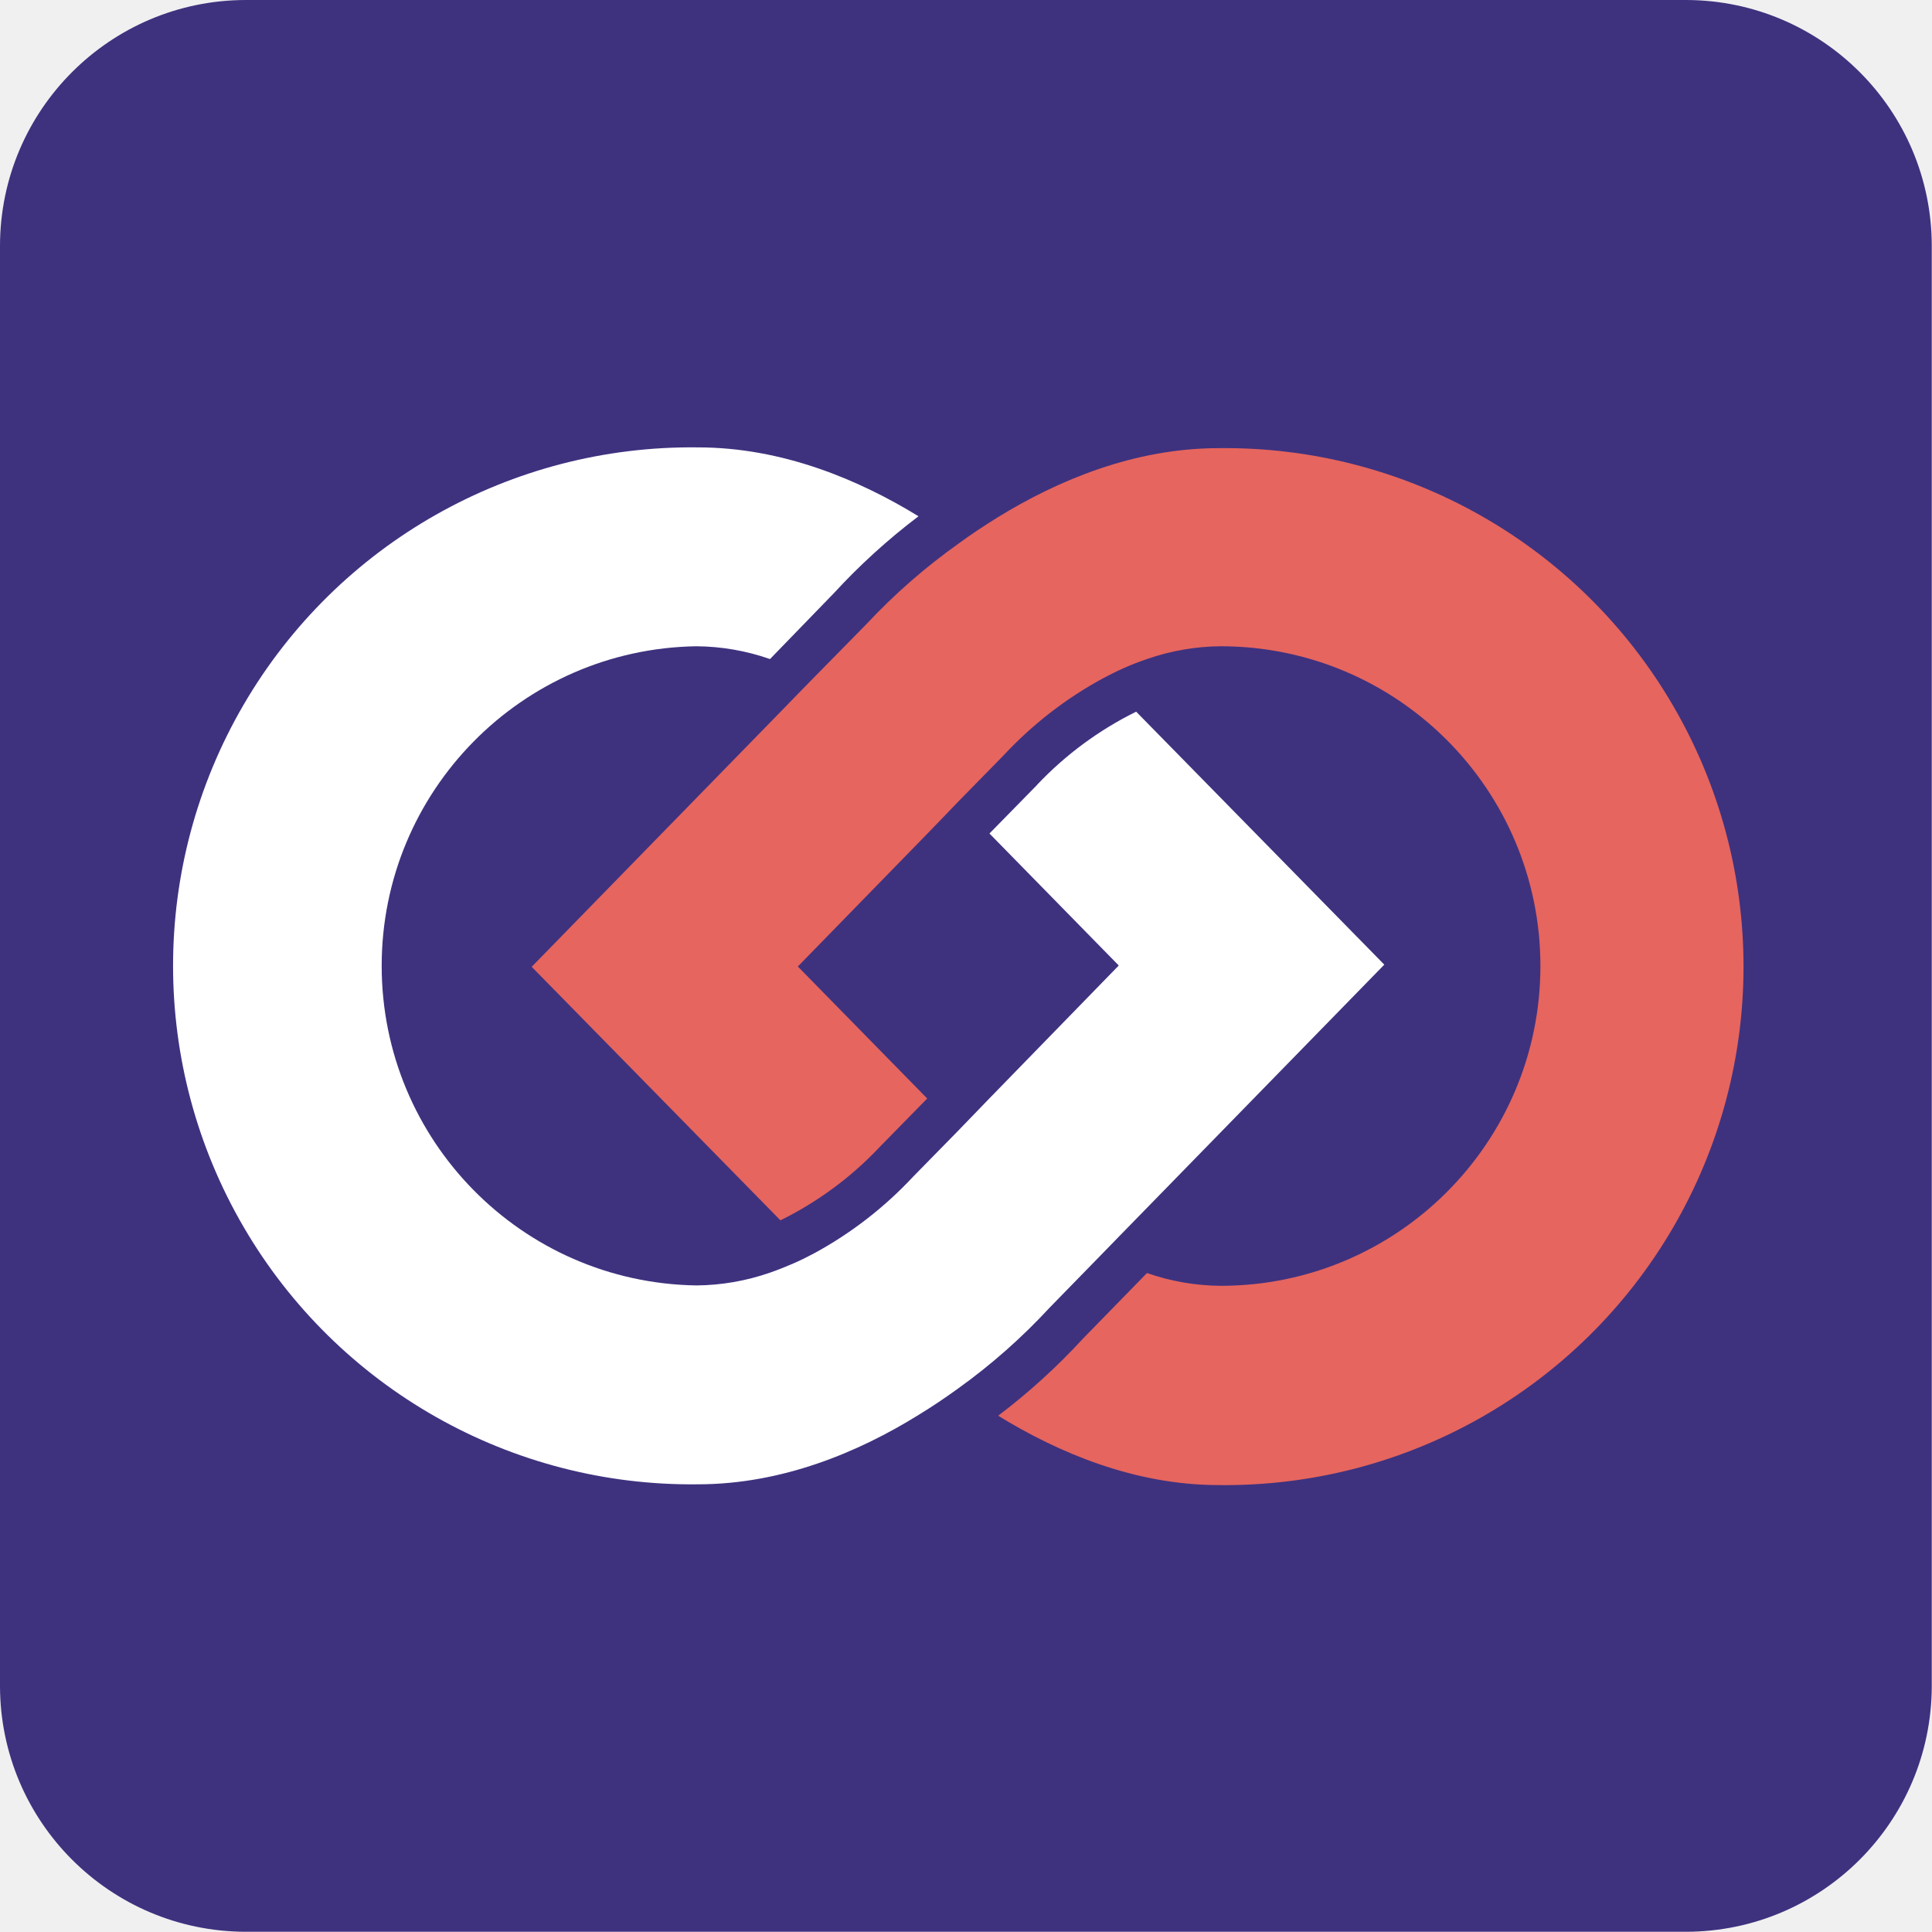
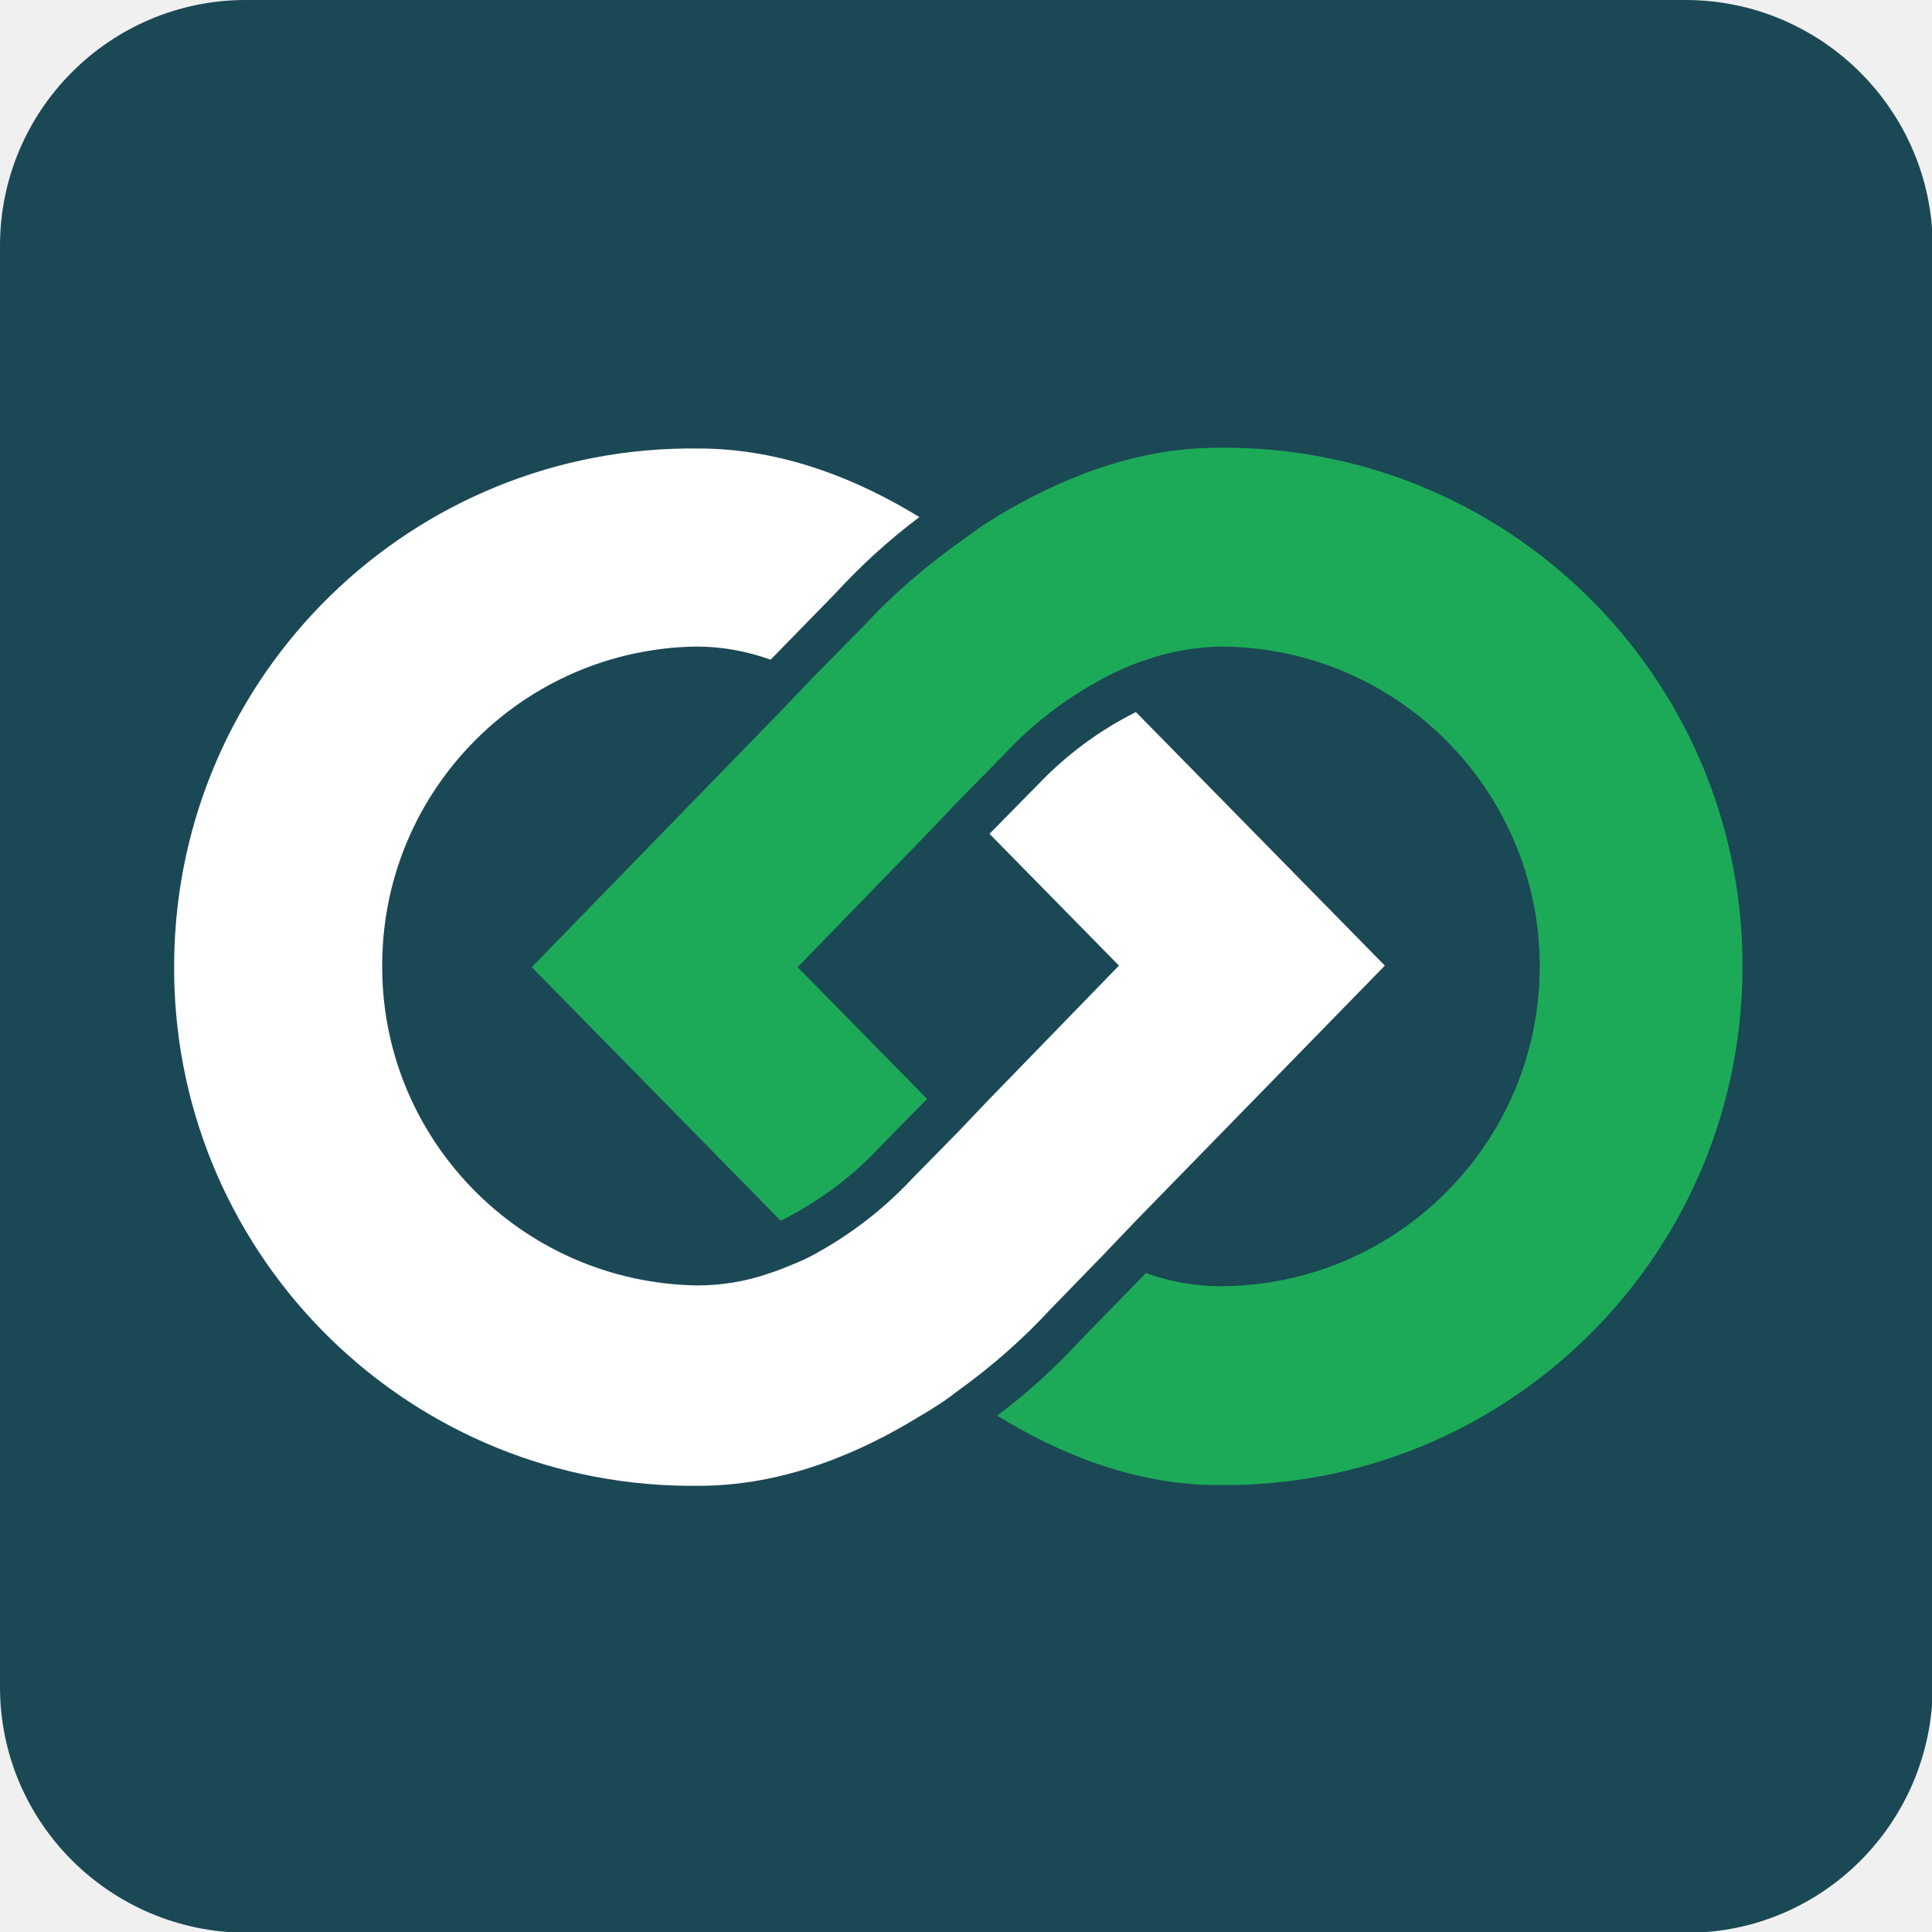
- <svg xmlns="http://www.w3.org/2000/svg" viewBox="0 0 250.73 250.73">
-   <defs>
-     <style>.cls-1{fill:#3e327f;}.cls-2{fill:#fff;}.cls-3{fill:#e6655e;}</style>
-   </defs>
-   <g id="Layer_2" data-name="Layer 2">
-     <g id="Layer_1-2" data-name="Layer 1">
-       <path class="cls-1" d="M218.88,0h-187A31.94,31.94,0,0,0,0,31.85v187a31.94,31.94,0,0,0,31.85,31.85h187a31.94,31.94,0,0,0,31.85-31.85v-187A31.94,31.94,0,0,0,218.88,0" />
-       <path class="cls-2" d="M147.45,92.36a45.16,45.16,0,0,0-12.83,9.46l-.1.12-.11.11-6,6.12,16.78,17.13L128.4,142.55l-2,2.07-2,2.07-5.88,6a50.58,50.58,0,0,1-12.93,10c-.89.47-1.8.92-2.75,1.33s-1.93.8-2.94,1.15a29.78,29.78,0,0,1-9.53,1.65,41.48,41.48,0,0,1,0-82.95,29.65,29.65,0,0,1,9.56,1.66L108.2,77a82.86,82.86,0,0,1,11-10c-7.78-4.77-17.7-8.94-28.63-8.94a67.29,67.29,0,1,0,0,134.57c10.93,0,20.85-4.17,28.63-9,.89-.54,1.75-1.1,2.58-1.65s1.73-1.19,2.54-1.77a78.34,78.34,0,0,0,11.92-10.53l6.88-7.05,2.12-2.18,2.12-2.17,32.29-33.09Z" />
-       <path class="cls-3" d="M101.28,158.37a45,45,0,0,0,12.83-9.46l.11-.12.11-.11,6-6.12-16.79-17.13,16.82-17.25,2-2.07,2-2.08,5.88-6A50.52,50.52,0,0,1,143.2,88c.88-.47,1.79-.92,2.74-1.34s1.93-.8,2.94-1.14a29.78,29.78,0,0,1,9.53-1.65,41.48,41.48,0,0,1,0,83,29.7,29.7,0,0,1-9.56-1.66l-8.31,8.52a83.09,83.09,0,0,1-11,10c7.78,4.78,17.69,9,28.62,9a67.29,67.29,0,1,0,0-134.57c-10.93,0-20.84,4.16-28.62,8.94-.89.55-1.75,1.11-2.59,1.66s-1.72,1.18-2.53,1.77A78.76,78.76,0,0,0,112.44,81l-6.88,7-2.12,2.17-2.12,2.18L69,125.47Z" />
+ <svg xmlns="http://www.w3.org/2000/svg" version="1.1" id="Layer_1" x="0px" y="0px" viewBox="0 0 250.7 250.7" style="enable-background:new 0 0 250.7 250.7;" xml:space="preserve">
+   <style type="text/css">
+ 	.st0{fill:#1B4855;}
+ 	.st1{fill:#FFFFFF;}
+ 	.st2{fill:#1DAA58;}
+ </style>
+   <g id="Layer_2_1_">
+     <g id="Layer_1-2">
+       <path class="st0" d="M218.9,0h-187C14.3,0,0,14.3,0,31.9v187c0,17.6,14.3,31.8,31.9,31.9h187c17.6,0,31.8-14.3,31.9-31.9v-187    C250.7,14.3,236.4,0.1,218.9,0" />
+       <path class="st1" d="M147.4,92.4c-4.8,2.4-9.1,5.6-12.8,9.5l-0.1,0.1l-0.1,0.1l-6,6.1l16.8,17.1l-16.8,17.3l-2,2.1l-2,2.1l-5.9,6    c-3.7,4-8.1,7.4-12.9,10c-0.9,0.5-1.8,0.9-2.8,1.3s-1.9,0.8-2.9,1.1c-3.1,1.1-6.3,1.6-9.5,1.6c-22.9-0.4-41.2-19.2-40.8-42.1    c0.3-22.4,18.4-40.5,40.8-40.8c3.3,0,6.5,0.6,9.6,1.7l8.3-8.5c3.4-3.7,7-7,11-10c-7.8-4.8-17.7-8.9-28.6-8.9    c-37.2-0.5-67.7,29.3-68.1,66.5c-0.5,37.2,29.3,67.7,66.5,68.1c0.5,0,1.1,0,1.6,0c10.9,0,20.8-4.2,28.6-9c0.9-0.5,1.8-1.1,2.6-1.6    s1.7-1.2,2.5-1.8c4.3-3.1,8.3-6.6,11.9-10.5l6.9-7.1l2.1-2.2l2.1-2.2l32.3-33.1L147.4,92.4z" />
+       <path class="st2" d="M101.3,158.4c4.8-2.4,9.2-5.6,12.8-9.5l0.1-0.1l0.1-0.1l6-6.1l-16.8-17.1l16.8-17.3l2-2.1l2-2.1l5.9-6    c3.7-4,8.1-7.4,13-10c0.9-0.5,1.8-0.9,2.7-1.3s1.9-0.8,2.9-1.1c3.1-1.1,6.3-1.6,9.5-1.7c22.9,0,41.5,18.6,41.5,41.5    s-18.6,41.5-41.5,41.5c-3.3,0-6.5-0.6-9.6-1.7l-8.3,8.5c-3.4,3.7-7,7-11,10c7.8,4.8,17.7,9,28.6,9c37.2,0.5,67.7-29.3,68.1-66.5    c0.5-37.2-29.3-67.7-66.5-68.1c-0.5,0-1.1,0-1.6,0c-10.9,0-20.8,4.2-28.6,8.9c-0.9,0.6-1.8,1.1-2.6,1.7s-1.7,1.2-2.5,1.8    c-4.3,3.1-8.4,6.6-12,10.5l-6.9,7l-2.1,2.2l-2.1,2.2L69,125.5L101.3,158.4z" />
    </g>
  </g>
</svg>
